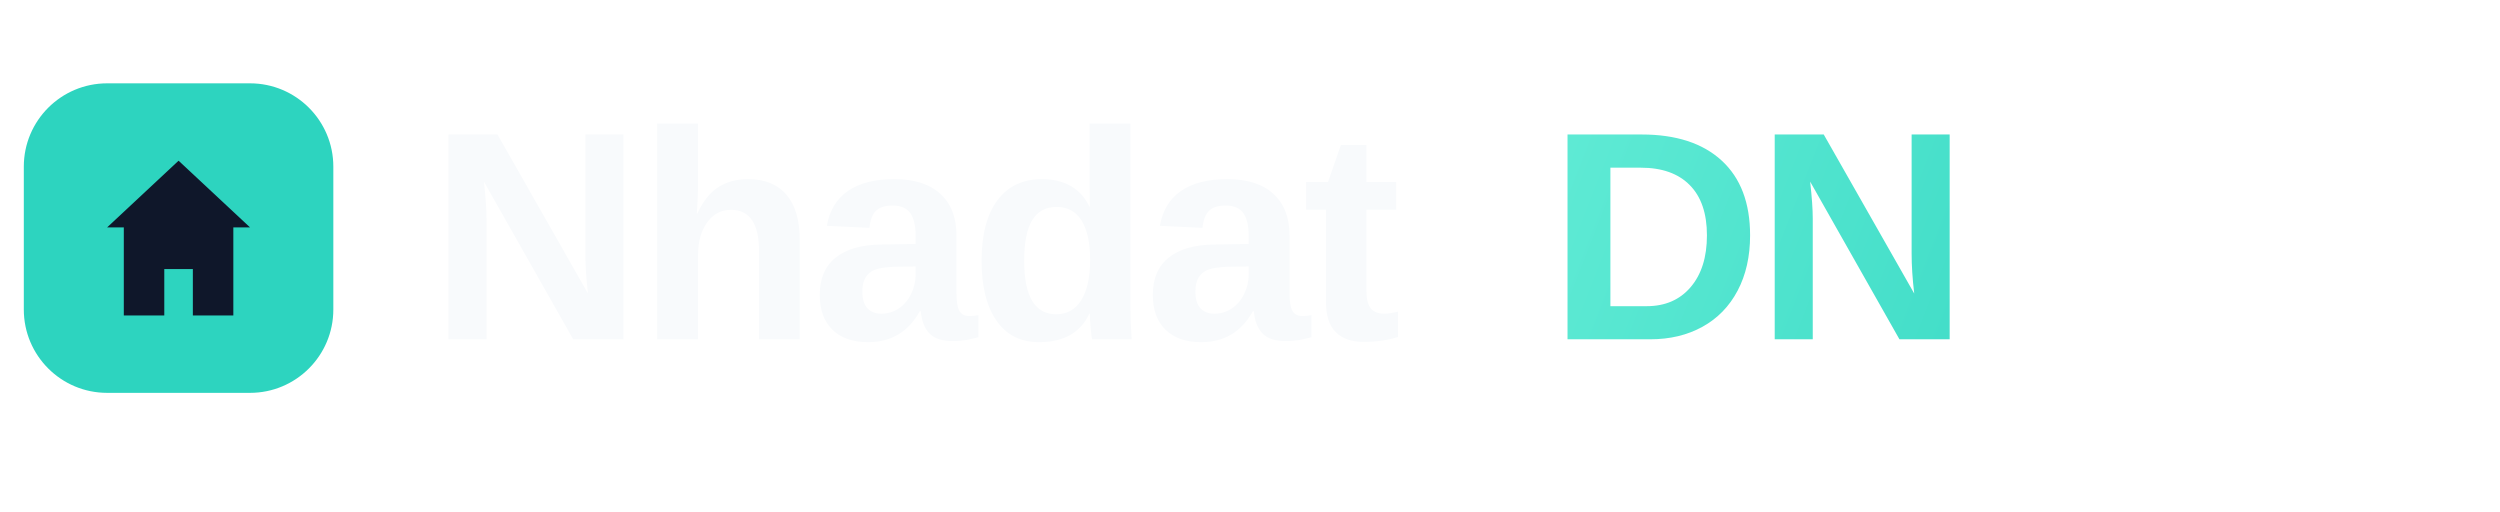
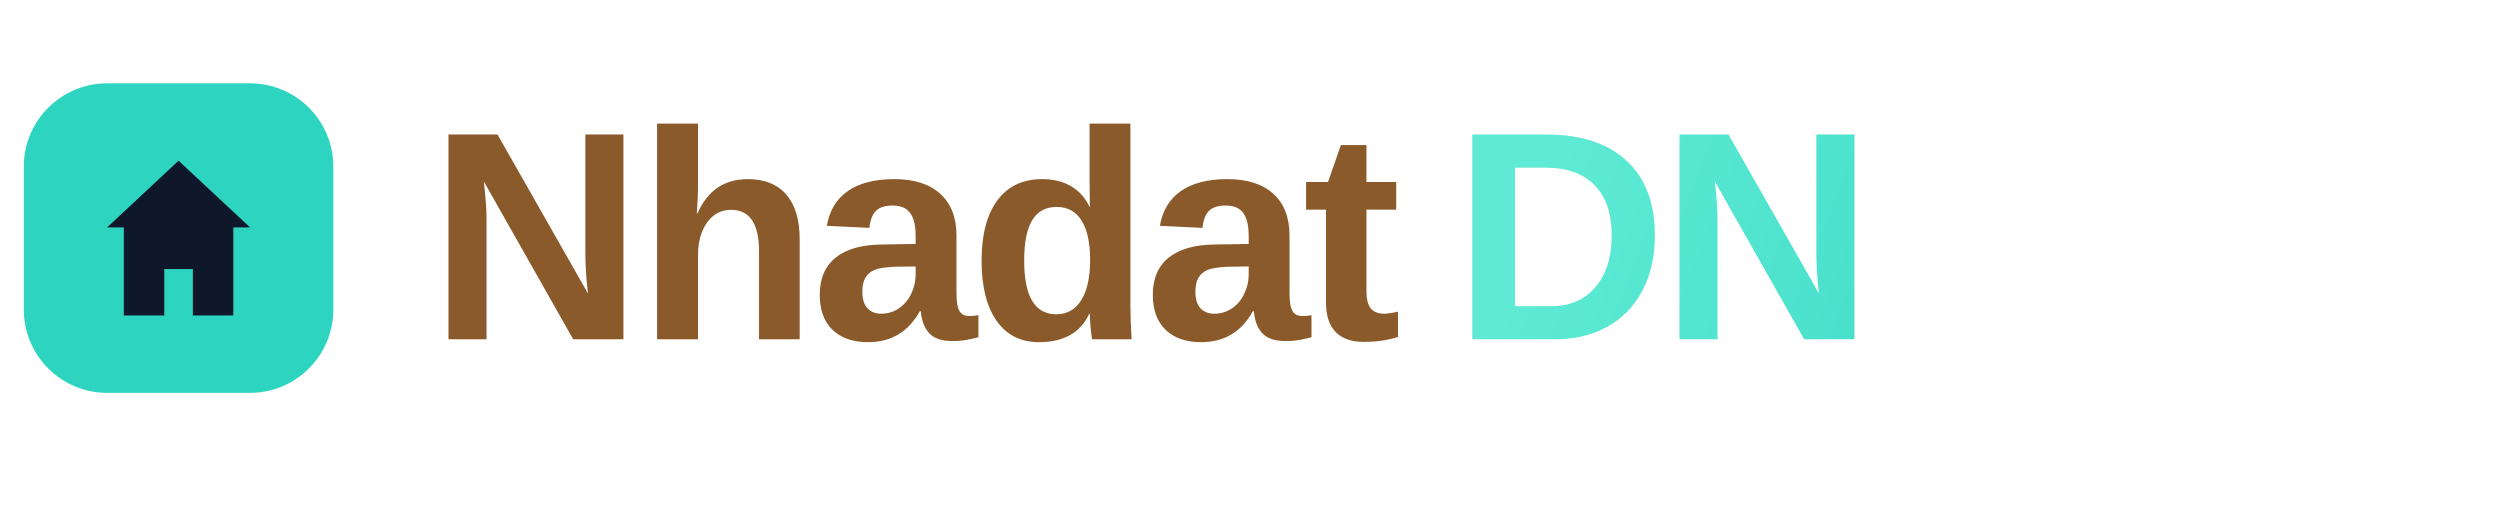
<svg xmlns="http://www.w3.org/2000/svg" width="420" height="86" viewBox="0 0 420 86" fill="none" role="img" aria-label="NhadatDN">
  <defs>
    <linearGradient id="brandGreenDark" x1="266" y1="18" x2="389" y2="66" gradientUnits="userSpaceOnUse">
      <stop stop-color="#5EEAD4" />
      <stop offset="1" stop-color="#2DD4BF" />
    </linearGradient>
  </defs>
  <rect x="4" y="14" width="52" height="52" rx="14" fill="#2DD4BF" />
  <path d="M30 27L18 38.2H20.8V53H27.6V45.2H32.4V53H39.2V38.2H42L30 27Z" fill="#0F172A" />
-   <text x="72" y="57" font-family="Montserrat, Segoe UI, Arial, sans-serif" font-size="50" font-weight="800" letter-spacing="-1.2" fill="#F8FAFC">Nhadat</text>
-   <text x="260" y="57" font-family="Montserrat, Segoe UI, Arial, sans-serif" font-size="50" font-weight="800" letter-spacing="-1.3" fill="url(#brandGreenDark)">DN</text>
+   <text x="72" y="57" font-family="Montserrat, Segoe UI, Arial, sans-serif" font-size="50" font-weight="800" letter-spacing="-1.2" fill="#8B5A2B">Nhadat</text>
+   <text x="244" y="57" font-family="Montserrat, Segoe UI, Arial, sans-serif" font-size="50" font-weight="800" letter-spacing="-1.3" fill="url(#brandGreenDark)">DN</text>
</svg>
